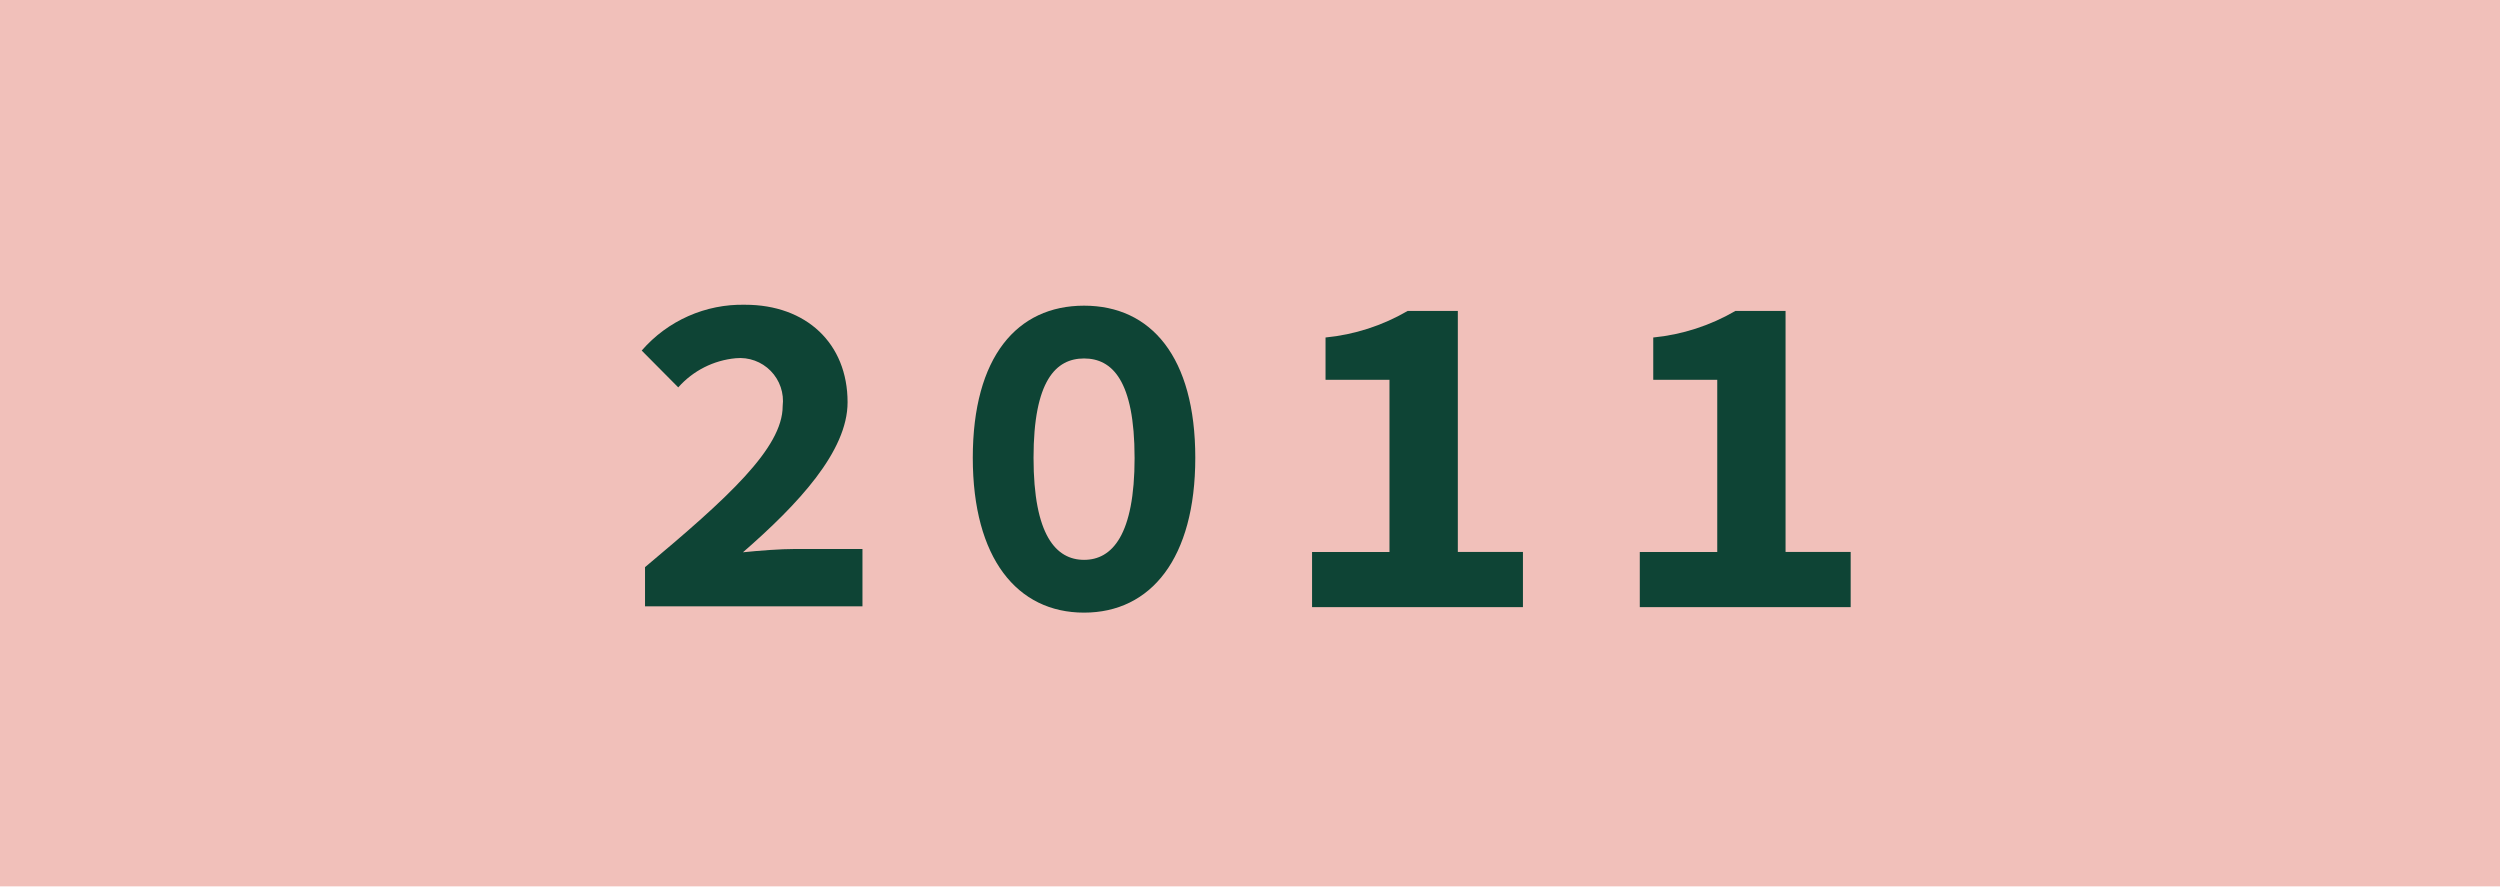
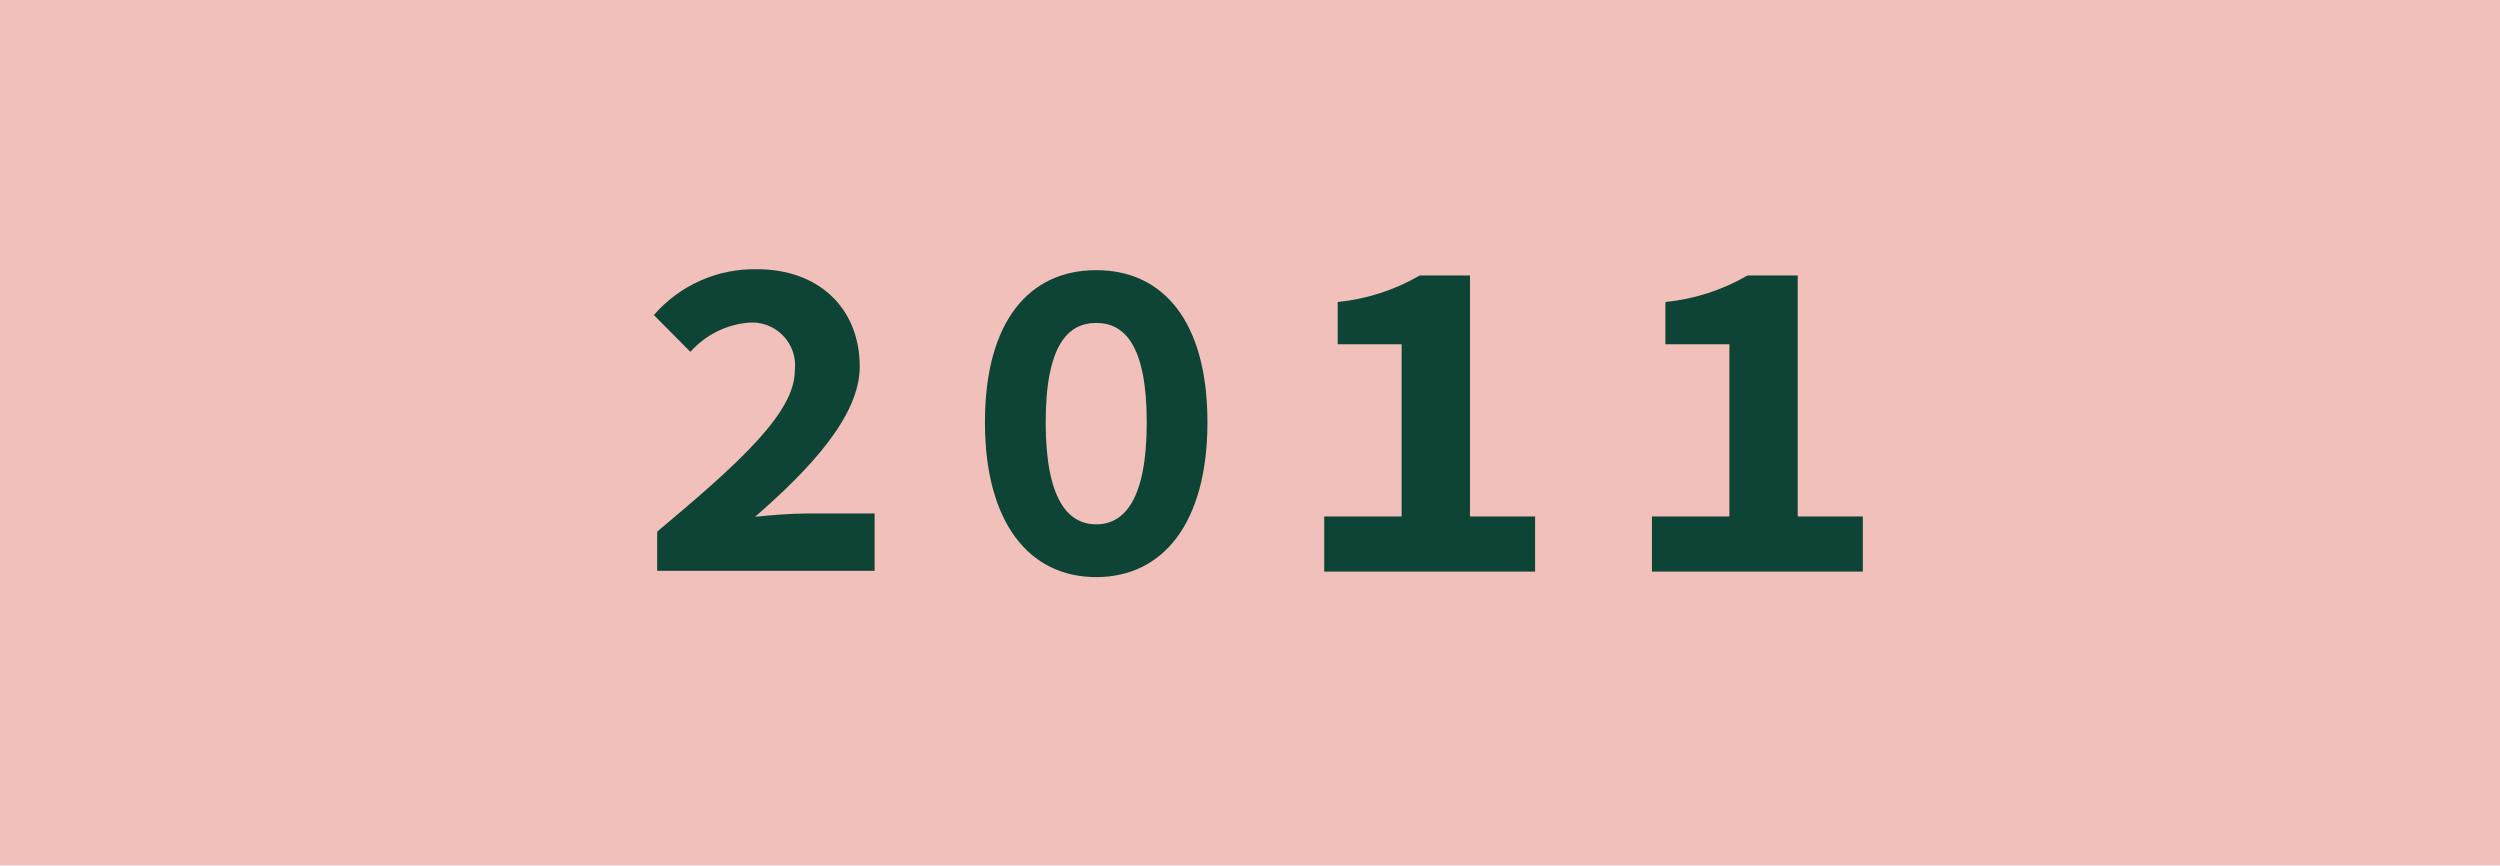
- <svg xmlns="http://www.w3.org/2000/svg" width="130" height="46.091" viewBox="0 0 130 46.091">
-   <g id="Layer_2" data-name="Layer 2" transform="translate(-0.389 0.453)">
-     <g id="Layer_1" data-name="Layer 1" transform="translate(0.389 -0.453)">
-       <rect id="Rectangle_1" data-name="Rectangle 1" width="130" height="46.091" fill="#f1c0ba" />
-       <path id="Path_1" data-name="Path 1" d="M285.474,132.955c4.282-3.584,7.158-6.188,7.158-8.372a2.234,2.234,0,0,0-2.439-2.492,4.552,4.552,0,0,0-2.991,1.516l-1.9-1.915a6.912,6.912,0,0,1,5.379-2.382c3.167,0,5.326,2,5.326,5.072,0,2.549-2.568,5.3-5.441,7.8.85-.089,1.95-.172,2.723-.172h3.492v2.983H285.474Z" transform="translate(-251.933 -103.463)" fill="#0e4435" />
-       <path id="Path_2" data-name="Path 2" d="M431.19,127.24c0-5.252,2.305-7.91,5.785-7.91s5.785,2.658,5.785,7.91c0,5.229-2.306,8.052-5.785,8.052S431.19,132.468,431.19,127.24Zm8.413,0c0-4.02-1.167-5.165-2.627-5.165s-2.627,1.144-2.627,5.165,1.167,5.307,2.627,5.307,2.628-1.287,2.628-5.307Z" transform="translate(-380.605 -103.435)" fill="#0e4435" />
-       <path id="Path_3" data-name="Path 3" d="M581.32,134.732h4.026v-8.953h-3.325v-2.2a10.524,10.524,0,0,0,4.268-1.38H588.9v12.532h3.386V137.6H581.32Z" transform="translate(-513.093 -106.029)" fill="#0e4435" />
-       <path id="Path_4" data-name="Path 4" d="M725.92,134.732h4.028v-8.953H726.62v-2.2a10.529,10.529,0,0,0,4.269-1.38H733.5v12.532h3.386V137.6H725.92Z" transform="translate(-640.651 -106.029)" fill="#0e4435" />
+ <svg xmlns="http://www.w3.org/2000/svg" width="130" height="45" viewBox="0 0 130 45">
+   <g id="Group_23" data-name="Group 23" transform="translate(-188 -474)">
+     <g id="Layer_2" data-name="Layer 2" transform="translate(187.611 474)">
+       <g id="Layer_1" data-name="Layer 1" transform="translate(0.389)">
+         <rect id="Rectangle_10" data-name="Rectangle 10" width="130" height="45" fill="#f1c0ba" />
+       </g>
+     </g>
+     <g id="Layer_2-2" data-name="Layer 2" transform="translate(188.243 472.606)">
+       <g id="Layer_1-2" data-name="Layer 1" transform="translate(0.389 -0.453)">
+         <path id="Path_1" data-name="Path 1" d="M285.474,132.955c4.282-3.584,7.158-6.188,7.158-8.372a2.234,2.234,0,0,0-2.439-2.492,4.552,4.552,0,0,0-2.991,1.516l-1.9-1.915a6.912,6.912,0,0,1,5.379-2.382c3.167,0,5.326,2,5.326,5.072,0,2.549-2.568,5.3-5.441,7.8.85-.089,1.95-.172,2.723-.172h3.492v2.983H285.474Z" transform="translate(-251.933 -103.463)" fill="#0e4435" />
+         <path id="Path_2" data-name="Path 2" d="M431.19,127.24c0-5.252,2.305-7.91,5.785-7.91s5.785,2.658,5.785,7.91c0,5.229-2.306,8.052-5.785,8.052S431.19,132.468,431.19,127.24Zm8.413,0c0-4.02-1.167-5.165-2.627-5.165s-2.627,1.144-2.627,5.165,1.167,5.307,2.627,5.307,2.628-1.287,2.628-5.307Z" transform="translate(-380.605 -103.435)" fill="#0e4435" />
+         <path id="Path_3" data-name="Path 3" d="M581.32,134.732h4.026v-8.953h-3.325v-2.2a10.524,10.524,0,0,0,4.268-1.38H588.9v12.532h3.386V137.6H581.32Z" transform="translate(-513.093 -106.029)" fill="#0e4435" />
+         <path id="Path_4" data-name="Path 4" d="M725.92,134.732h4.028v-8.953H726.62v-2.2a10.529,10.529,0,0,0,4.269-1.38H733.5v12.532h3.386V137.6H725.92Z" transform="translate(-640.651 -106.029)" fill="#0e4435" />
+       </g>
    </g>
  </g>
</svg>
